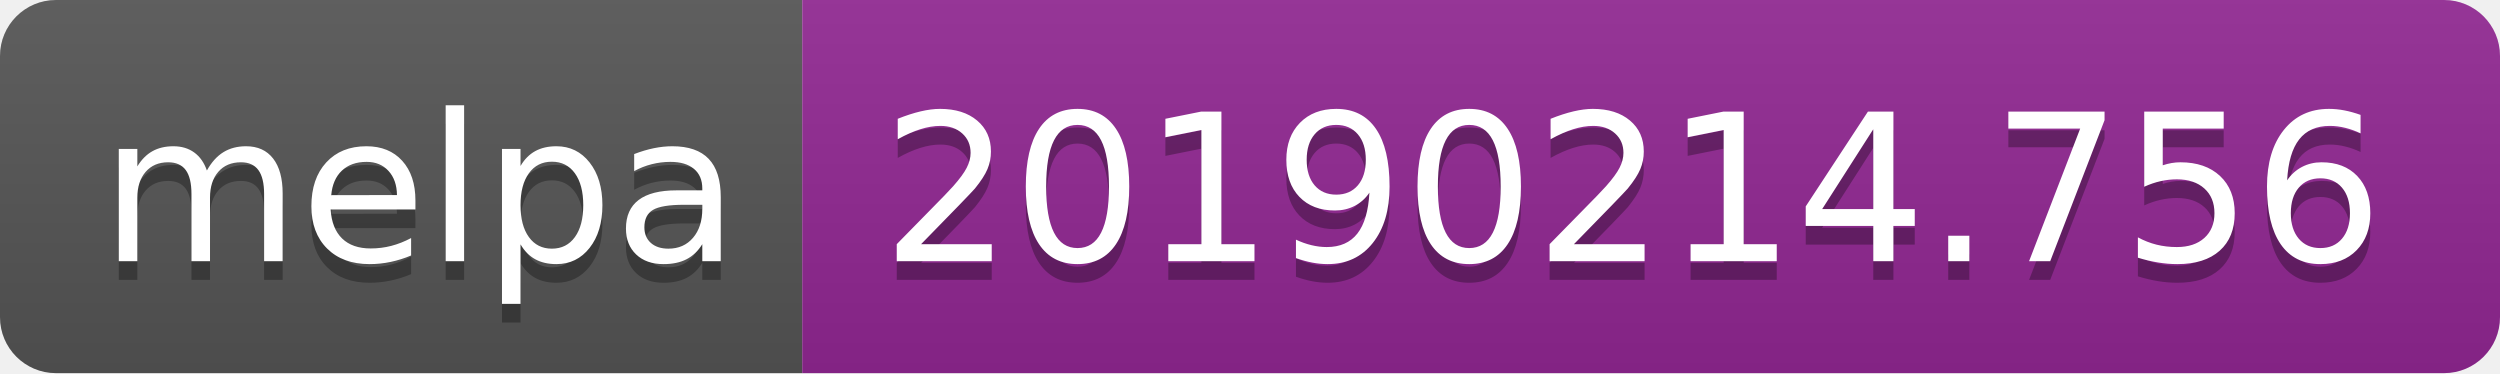
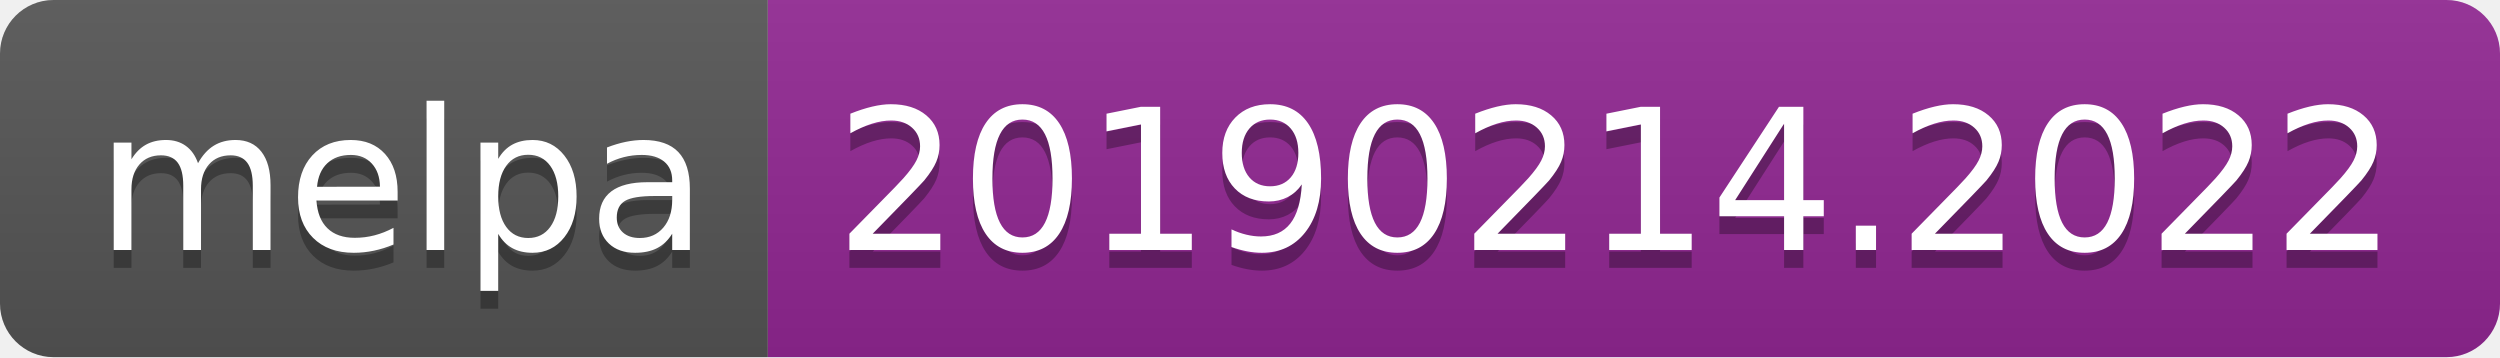
- <svg xmlns="http://www.w3.org/2000/svg" width="134" height="20">
+ <svg xmlns="http://www.w3.org/2000/svg" width="140" height="20">
  <linearGradient id="b" x2="0" y2="100%">
    <stop offset="0" stop-color="#bbb" stop-opacity=".1" />
    <stop offset="1" stop-opacity=".1" />
  </linearGradient>
  <clipPath id="a">
-     <rect width="134" height="20" rx="3" fill="#fff" />
+     <rect width="140" height="20" rx="3" fill="#fff" />
  </clipPath>
  <g clip-path="url(#a)">
    <path fill="#555" d="M0 0h43v20H0z" />
-     <path fill="#922793" d="M43 0h91v20H43z" />
-     <path fill="url(#b)" d="M0 0h134v20H0z" />
+     <path fill="#922793" d="M43 0h97v20H43z" />
+     <path fill="url(#b)" d="M0 0h140v20H0z" />
  </g>
  <g fill="#fff" text-anchor="middle" font-family="DejaVu Sans,Verdana,Geneva,sans-serif" font-size="110">
    <text x="225" y="150" fill="#010101" fill-opacity=".3" transform="scale(.1)" textLength="330">melpa</text>
    <text x="225" y="140" transform="scale(.1)" textLength="330">melpa</text>
-     <text x="875" y="150" fill="#010101" fill-opacity=".3" transform="scale(.1)" textLength="810">20190214.756</text>
-     <text x="875" y="140" transform="scale(.1)" textLength="810">20190214.756</text>
+     <text x="905" y="150" fill="#010101" fill-opacity=".3" transform="scale(.1)" textLength="870">20190214.2022</text>
+     <text x="905" y="140" transform="scale(.1)" textLength="870">20190214.2022</text>
  </g>
</svg>
